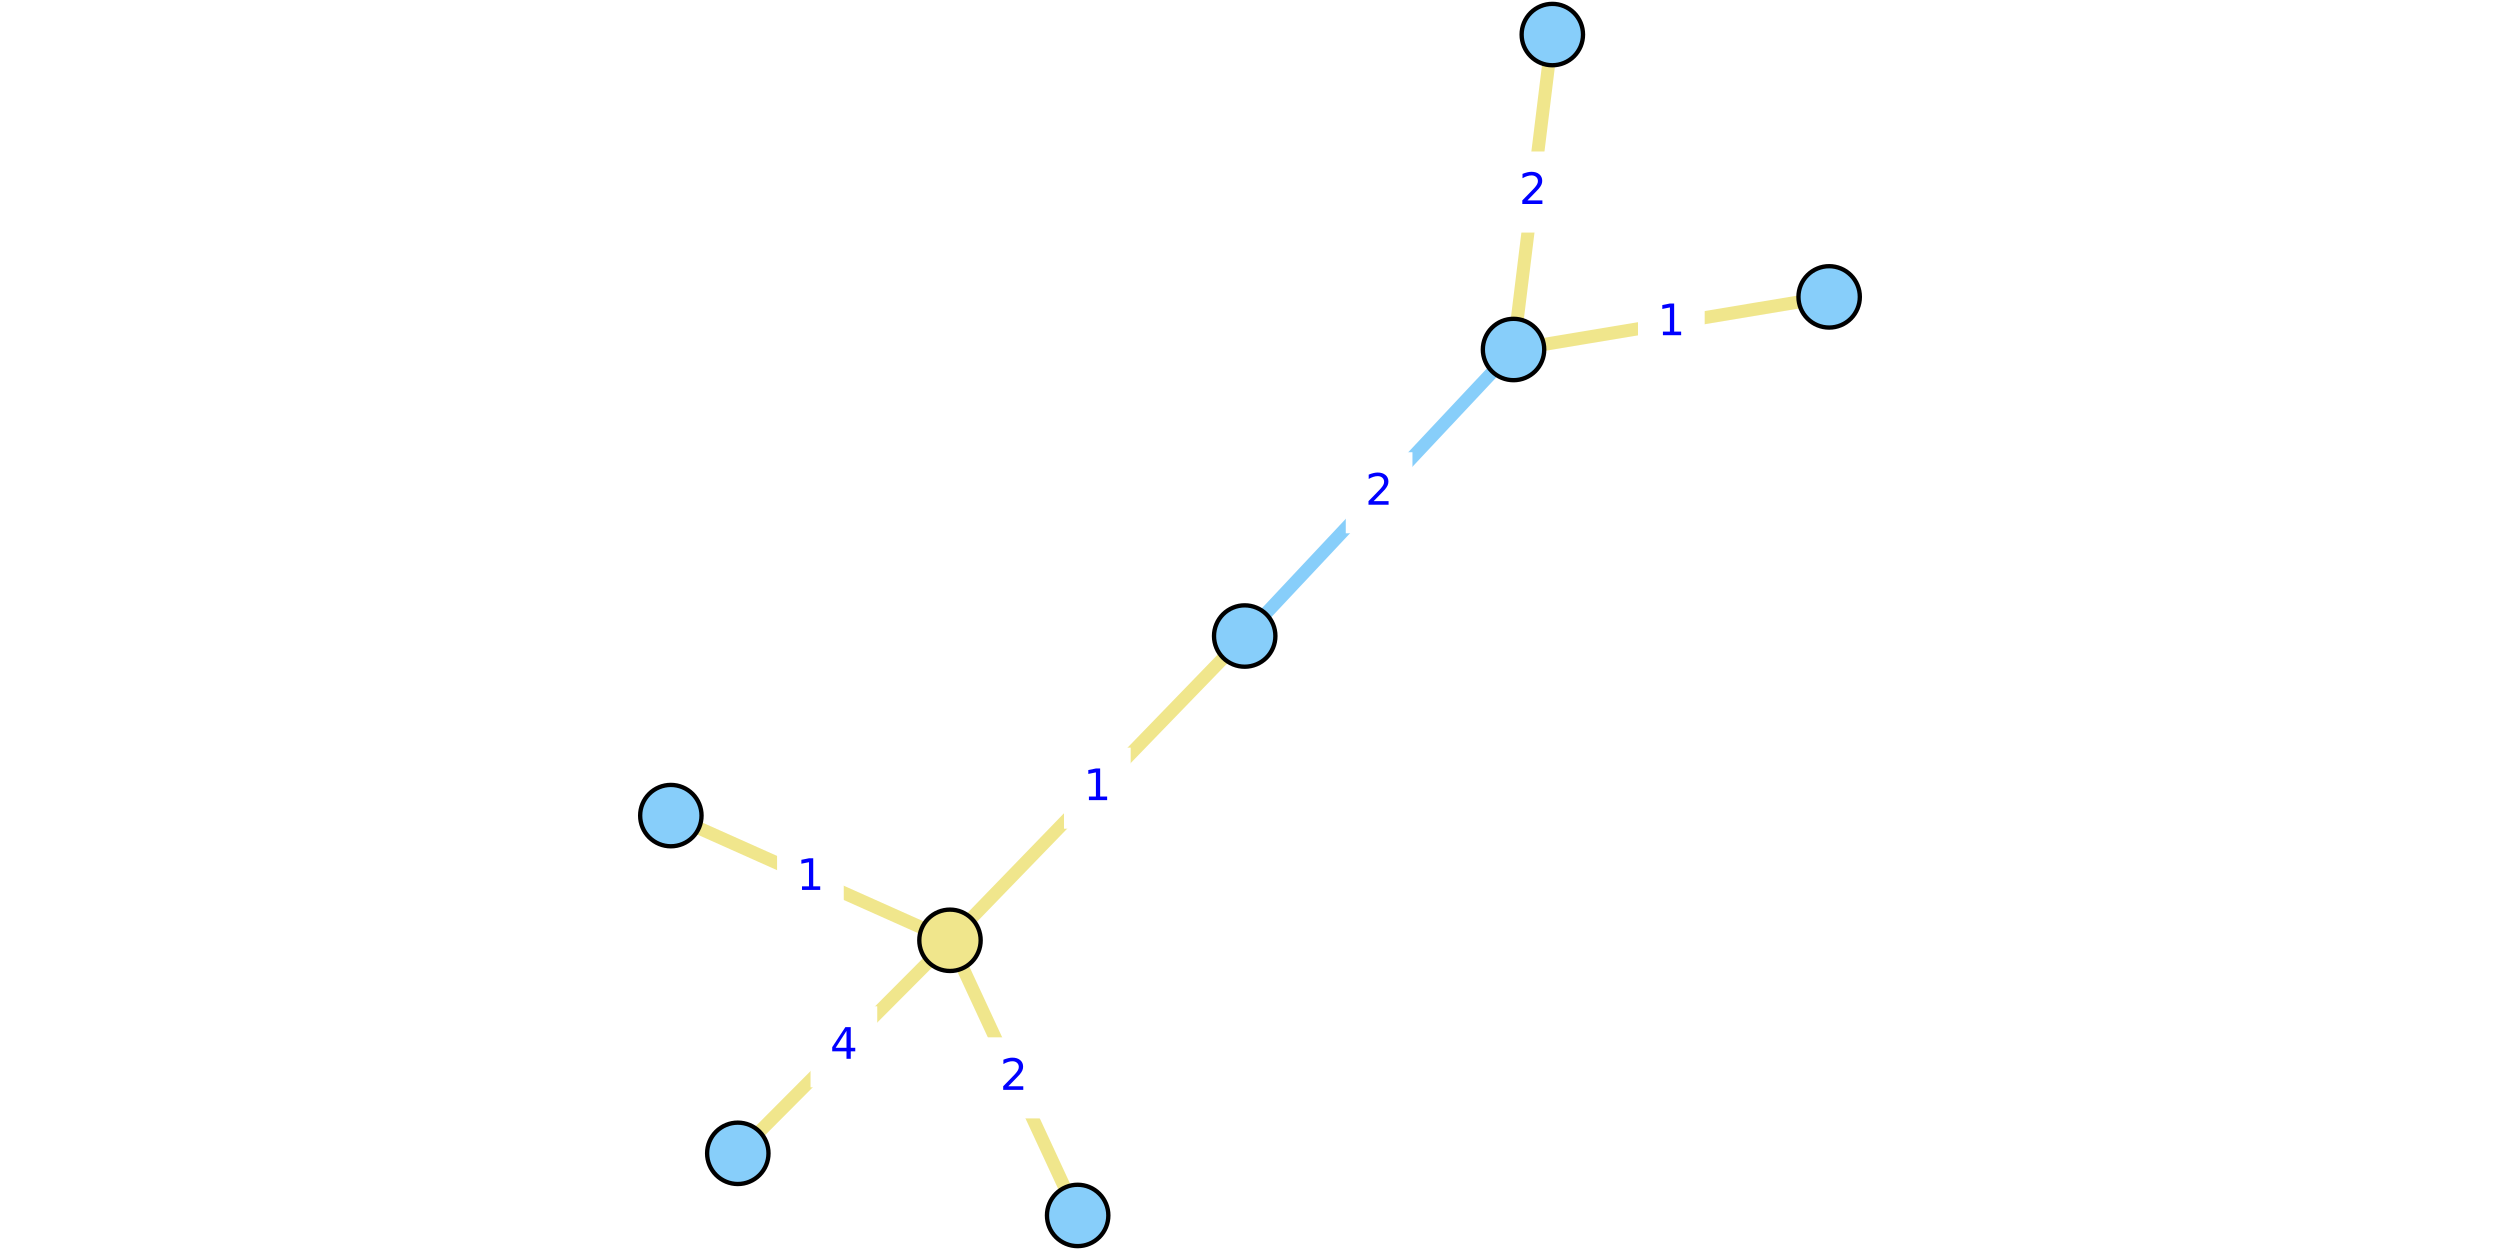
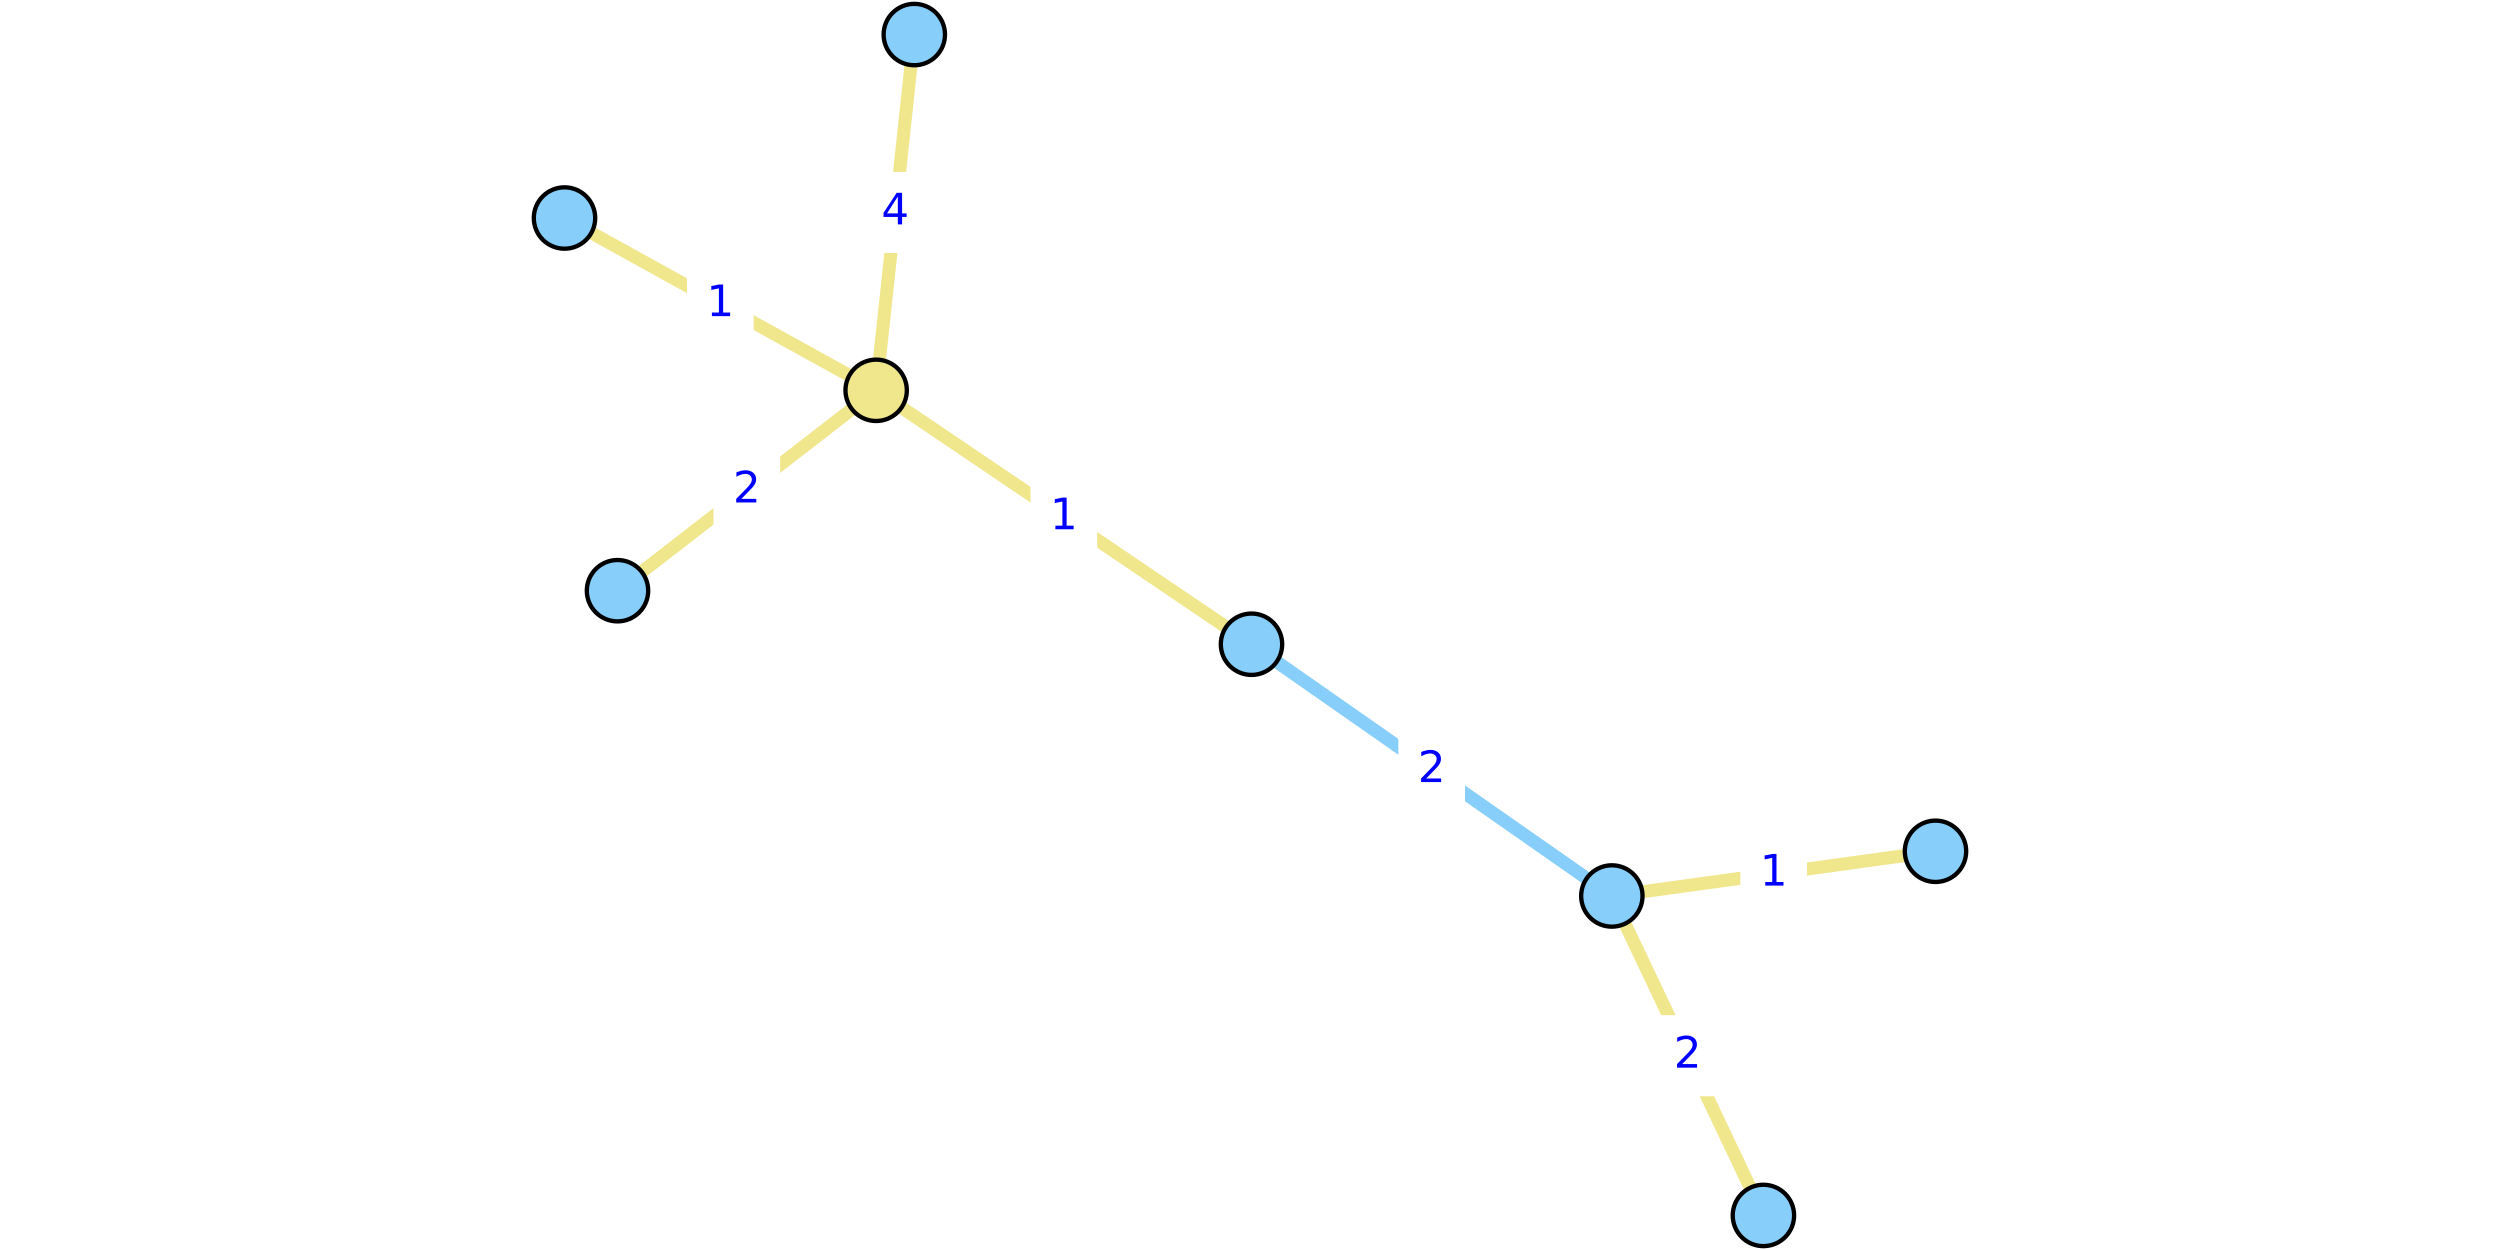
<svg xmlns="http://www.w3.org/2000/svg" xmlns:xlink="http://www.w3.org/1999/xlink" height="288pt" version="1.1" viewBox="0 0 576 288" width="576pt">
  <defs>
    <style type="text/css">
*{stroke-linecap:butt;stroke-linejoin:round;}
  </style>
  </defs>
  <g id="figure_1">
    <g id="patch_1">
      <path d="M 0 288  L 576 288  L 576 0  L 0 0  z " style="fill:#ffffff;" />
    </g>
    <g id="axes_1">
      <g id="patch_2">
-         <path d="M 149.226 285.48  L 426.774 285.48  L 426.774 2.52  L 149.226 2.52  z " style="fill:#ffffff;" />
+         <path d="M 123.744 285.48  L 452.256 285.48  L 452.256 2.52  L 123.744 2.52  z " style="fill:#ffffff;" />
      </g>
      <g id="matplotlib.axis_1" />
      <g id="matplotlib.axis_2" />
      <g id="line2d_1">
-         <path clip-path="url(#p9c1066540c)" d="M 348.719 80.526  L 286.779 146.54  " style="fill:none;stroke:#87cefa;stroke-linecap:square;stroke-width:3;" />
+         <path clip-path="url(#p0d1e87158b)" d="M 371.37 206.433  L 288.345 148.431  " style="fill:none;stroke:#87cefa;stroke-linecap:square;stroke-width:3;" />
      </g>
      <g id="line2d_2">
-         <path clip-path="url(#p9c1066540c)" d="M 248.291 280.038  L 218.876 216.646  " style="fill:none;stroke:#f0e68c;stroke-linecap:square;stroke-width:3;" />
+         <path clip-path="url(#p0d1e87158b)" d="M 142.273 136.097  L 201.866 89.929  " style="fill:none;stroke:#f0e68c;stroke-linecap:square;stroke-width:3;" />
      </g>
      <g id="line2d_3">
-         <path clip-path="url(#p9c1066540c)" d="M 169.99 265.726  L 218.876 216.646  " style="fill:none;stroke:#f0e68c;stroke-linecap:square;stroke-width:3;" />
+         <path clip-path="url(#p0d1e87158b)" d="M 210.656 7.962  L 201.866 89.929  " style="fill:none;stroke:#f0e68c;stroke-linecap:square;stroke-width:3;" />
      </g>
      <g id="line2d_4">
-         <path clip-path="url(#p9c1066540c)" d="M 218.876 216.646  L 154.564 187.915  " style="fill:none;stroke:#f0e68c;stroke-linecap:square;stroke-width:3;" />
+         <path clip-path="url(#p0d1e87158b)" d="M 201.866 89.929  L 130.061 50.232  " style="fill:none;stroke:#f0e68c;stroke-linecap:square;stroke-width:3;" />
      </g>
      <g id="line2d_5">
-         <path clip-path="url(#p9c1066540c)" d="M 218.876 216.646  L 286.779 146.54  " style="fill:none;stroke:#f0e68c;stroke-linecap:square;stroke-width:3;" />
+         <path clip-path="url(#p0d1e87158b)" d="M 201.866 89.929  L 288.345 148.431  " style="fill:none;stroke:#f0e68c;stroke-linecap:square;stroke-width:3;" />
      </g>
      <g id="line2d_6">
-         <path clip-path="url(#p9c1066540c)" d="M 421.436 68.401  L 348.719 80.526  " style="fill:none;stroke:#f0e68c;stroke-linecap:square;stroke-width:3;" />
+         <path clip-path="url(#p0d1e87158b)" d="M 445.939 196.136  L 371.37 206.433  " style="fill:none;stroke:#f0e68c;stroke-linecap:square;stroke-width:3;" />
      </g>
      <g id="line2d_7">
-         <path clip-path="url(#p9c1066540c)" d="M 348.719 80.526  L 357.655 7.962  " style="fill:none;stroke:#f0e68c;stroke-linecap:square;stroke-width:3;" />
+         <path clip-path="url(#p0d1e87158b)" d="M 371.37 206.433  L 406.291 280.038  " style="fill:none;stroke:#f0e68c;stroke-linecap:square;stroke-width:3;" />
      </g>
      <g id="text_1">
        <g id="patch_3">
-           <path d="M 310.567 122.372  L 324.93 122.372  L 324.93 104.694  L 310.567 104.694  z " style="fill:#ffffff;stroke:#ffffff;stroke-linejoin:miter;" />
+           <path d="M 322.676 186.271  L 337.039 186.271  L 337.039 168.593  L 322.676 168.593  z " style="fill:#ffffff;stroke:#ffffff;stroke-linejoin:miter;" />
        </g>
        <defs>
          <path d="M 19.188 8.297  L 53.609 8.297  L 53.609 0  L 7.328 0  L 7.328 8.297  Q 12.938 14.109 22.625 23.891  Q 32.328 33.688 34.812 36.531  Q 39.547 41.844 41.422 45.531  Q 43.312 49.219 43.312 52.781  Q 43.312 58.594 39.234 62.25  Q 35.156 65.922 28.609 65.922  Q 23.969 65.922 18.812 64.312  Q 13.672 62.703 7.812 59.422  L 7.812 69.391  Q 13.766 71.781 18.938 73  Q 24.125 74.219 28.422 74.219  Q 39.75 74.219 46.484 68.547  Q 53.219 62.891 53.219 53.422  Q 53.219 48.922 51.531 44.891  Q 49.859 40.875 45.406 35.406  Q 44.188 33.984 37.641 27.219  Q 31.109 20.453 19.188 8.297  z " id="DejaVuSans-32" />
        </defs>
-         <g style="fill:#0000ff;" transform="translate(314.5675 116.2925)scale(0.1 -0.1)">
+         <g style="fill:#0000ff;" transform="translate(326.6762 180.1917)scale(0.1 -0.1)">
          <use xlink:href="#DejaVuSans-32" />
        </g>
      </g>
      <g id="text_2">
        <g id="patch_4">
-           <path d="M 226.402 257.181  L 240.765 257.181  L 240.765 239.503  L 226.402 239.503  z " style="fill:#ffffff;stroke:#ffffff;stroke-linejoin:miter;" />
+           <path d="M 164.888 121.852  L 179.251 121.852  L 179.251 104.174  L 164.888 104.174  z " style="fill:#ffffff;stroke:#ffffff;stroke-linejoin:miter;" />
        </g>
-         <g style="fill:#0000ff;" transform="translate(230.4022 251.1015)scale(0.1 -0.1)">
+         <g style="fill:#0000ff;" transform="translate(168.8883 115.772)scale(0.1 -0.1)">
          <use xlink:href="#DejaVuSans-32" />
        </g>
      </g>
      <g id="text_3">
        <g id="patch_5">
-           <path d="M 187.252 250.025  L 201.614 250.025  L 201.614 232.347  L 187.252 232.347  z " style="fill:#ffffff;stroke:#ffffff;stroke-linejoin:miter;" />
+           <path d="M 199.08 57.784  L 213.442 57.784  L 213.442 40.106  L 199.08 40.106  z " style="fill:#ffffff;stroke:#ffffff;stroke-linejoin:miter;" />
        </g>
        <defs>
          <path d="M 37.797 64.312  L 12.891 25.391  L 37.797 25.391  z M 35.203 72.906  L 47.609 72.906  L 47.609 25.391  L 58.016 25.391  L 58.016 17.188  L 47.609 17.188  L 47.609 0  L 37.797 0  L 37.797 17.188  L 4.891 17.188  L 4.891 26.703  z " id="DejaVuSans-34" />
        </defs>
-         <g style="fill:#0000ff;" transform="translate(191.2517 243.9452)scale(0.1 -0.1)">
+         <g style="fill:#0000ff;" transform="translate(203.08 51.70451)scale(0.1 -0.1)">
          <use xlink:href="#DejaVuSans-34" />
        </g>
      </g>
      <g id="text_4">
        <g id="patch_6">
-           <path d="M 179.538 211.12  L 193.901 211.12  L 193.901 193.441  L 179.538 193.441  z " style="fill:#ffffff;stroke:#ffffff;stroke-linejoin:miter;" />
+           <path d="M 158.782 78.92  L 173.145 78.92  L 173.145 61.241  L 158.782 61.241  z " style="fill:#ffffff;stroke:#ffffff;stroke-linejoin:miter;" />
        </g>
        <defs>
          <path d="M 12.406 8.297  L 28.516 8.297  L 28.516 63.922  L 10.984 60.406  L 10.984 69.391  L 28.422 72.906  L 38.281 72.906  L 38.281 8.297  L 54.391 8.297  L 54.391 0  L 12.406 0  z " id="DejaVuSans-31" />
        </defs>
-         <g style="fill:#0000ff;" transform="translate(183.5384 205.0399)scale(0.1 -0.1)">
+         <g style="fill:#0000ff;" transform="translate(162.7825 72.83991)scale(0.1 -0.1)">
          <use xlink:href="#DejaVuSans-31" />
        </g>
      </g>
      <g id="text_5">
        <g id="patch_7">
-           <path d="M 245.646 190.432  L 260.009 190.432  L 260.009 172.754  L 245.646 172.754  z " style="fill:#ffffff;stroke:#ffffff;stroke-linejoin:miter;" />
+           <path d="M 237.924 128.019  L 252.287 128.019  L 252.287 110.341  L 237.924 110.341  z " style="fill:#ffffff;stroke:#ffffff;stroke-linejoin:miter;" />
        </g>
-         <g style="fill:#0000ff;" transform="translate(249.6461 184.3523)scale(0.1 -0.1)">
+         <g style="fill:#0000ff;" transform="translate(241.9241 121.9393)scale(0.1 -0.1)">
          <use xlink:href="#DejaVuSans-31" />
        </g>
      </g>
      <g id="text_6">
        <g id="patch_8">
-           <path d="M 377.896 83.303  L 392.259 83.303  L 392.259 65.625  L 377.896 65.625  z " style="fill:#ffffff;stroke:#ffffff;stroke-linejoin:miter;" />
+           <path d="M 401.473 210.124  L 415.836 210.124  L 415.836 192.445  L 401.473 192.445  z " style="fill:#ffffff;stroke:#ffffff;stroke-linejoin:miter;" />
        </g>
-         <g style="fill:#0000ff;" transform="translate(381.8962 77.22322)scale(0.1 -0.1)">
+         <g style="fill:#0000ff;" transform="translate(405.4734 204.0439)scale(0.1 -0.1)">
          <use xlink:href="#DejaVuSans-31" />
        </g>
      </g>
      <g id="text_7">
        <g id="patch_9">
-           <path d="M 346.005 53.083  L 360.368 53.083  L 360.368 35.405  L 346.005 35.405  z " style="fill:#ffffff;stroke:#ffffff;stroke-linejoin:miter;" />
+           <path d="M 381.649 252.075  L 396.012 252.075  L 396.012 234.397  L 381.649 234.397  z " style="fill:#ffffff;stroke:#ffffff;stroke-linejoin:miter;" />
        </g>
-         <g style="fill:#0000ff;" transform="translate(350.0054 47.00325)scale(0.1 -0.1)">
+         <g style="fill:#0000ff;" transform="translate(385.6493 245.9953)scale(0.1 -0.1)">
          <use xlink:href="#DejaVuSans-32" />
        </g>
      </g>
      <g id="PathCollection_1">
        <defs>
-           <path d="M 0 7.071  C 1.875 7.071 3.674 6.326 5 5  C 6.326 3.674 7.071 1.875 7.071 0  C 7.071 -1.875 6.326 -3.674 5 -5  C 3.674 -6.326 1.875 -7.071 0 -7.071  C -1.875 -7.071 -3.674 -6.326 -5 -5  C -6.326 -3.674 -7.071 -1.875 -7.071 0  C -7.071 1.875 -6.326 3.674 -5 5  C -3.674 6.326 -1.875 7.071 0 7.071  z " id="C0_0_4982673939" />
+           <path d="M 0 7.071  C 1.875 7.071 3.674 6.326 5 5  C 6.326 3.674 7.071 1.875 7.071 0  C 7.071 -1.875 6.326 -3.674 5 -5  C 3.674 -6.326 1.875 -7.071 0 -7.071  C -1.875 -7.071 -3.674 -6.326 -5 -5  C -6.326 -3.674 -7.071 -1.875 -7.071 0  C -7.071 1.875 -6.326 3.674 -5 5  C -3.674 6.326 -1.875 7.071 0 7.071  z " id="C0_0_807ac39659" />
        </defs>
-         <use style="fill:#87cefa;stroke:#000000;" x="248.291" xlink:href="#C0_0_4982673939" y="280.038" />
-         <use style="fill:#87cefa;stroke:#000000;" x="169.99" xlink:href="#C0_0_4982673939" y="265.726" />
-         <use style="fill:#87cefa;stroke:#000000;" x="421.436" xlink:href="#C0_0_4982673939" y="68.401" />
-         <use style="fill:#87cefa;stroke:#000000;" x="348.719" xlink:href="#C0_0_4982673939" y="80.526" />
-         <use style="fill:#87cefa;stroke:#000000;" x="154.564" xlink:href="#C0_0_4982673939" y="187.915" />
-         <use style="fill:#87cefa;stroke:#000000;" x="286.779" xlink:href="#C0_0_4982673939" y="146.54" />
-         <use style="fill:#87cefa;stroke:#000000;" x="357.655" xlink:href="#C0_0_4982673939" y="7.962" />
-         <use style="fill:#f0e68c;stroke:#000000;" x="218.876" xlink:href="#C0_0_4982673939" y="216.646" />
+         <use style="fill:#87cefa;stroke:#000000;" x="142.273" xlink:href="#C0_0_807ac39659" y="136.097" />
+         <use style="fill:#87cefa;stroke:#000000;" x="210.656" xlink:href="#C0_0_807ac39659" y="7.962" />
+         <use style="fill:#87cefa;stroke:#000000;" x="445.939" xlink:href="#C0_0_807ac39659" y="196.136" />
+         <use style="fill:#87cefa;stroke:#000000;" x="371.37" xlink:href="#C0_0_807ac39659" y="206.433" />
+         <use style="fill:#87cefa;stroke:#000000;" x="130.061" xlink:href="#C0_0_807ac39659" y="50.232" />
+         <use style="fill:#87cefa;stroke:#000000;" x="288.345" xlink:href="#C0_0_807ac39659" y="148.431" />
+         <use style="fill:#87cefa;stroke:#000000;" x="406.291" xlink:href="#C0_0_807ac39659" y="280.038" />
+         <use style="fill:#f0e68c;stroke:#000000;" x="201.866" xlink:href="#C0_0_807ac39659" y="89.929" />
      </g>
    </g>
  </g>
  <defs>
-     <clipPath id="p9c1066540c">
-       <rect height="282.96" width="277.548" x="149.226" y="2.52" />
+     <clipPath id="p0d1e87158b">
+       <rect height="282.96" width="328.513" x="123.744" y="2.52" />
    </clipPath>
  </defs>
</svg>
